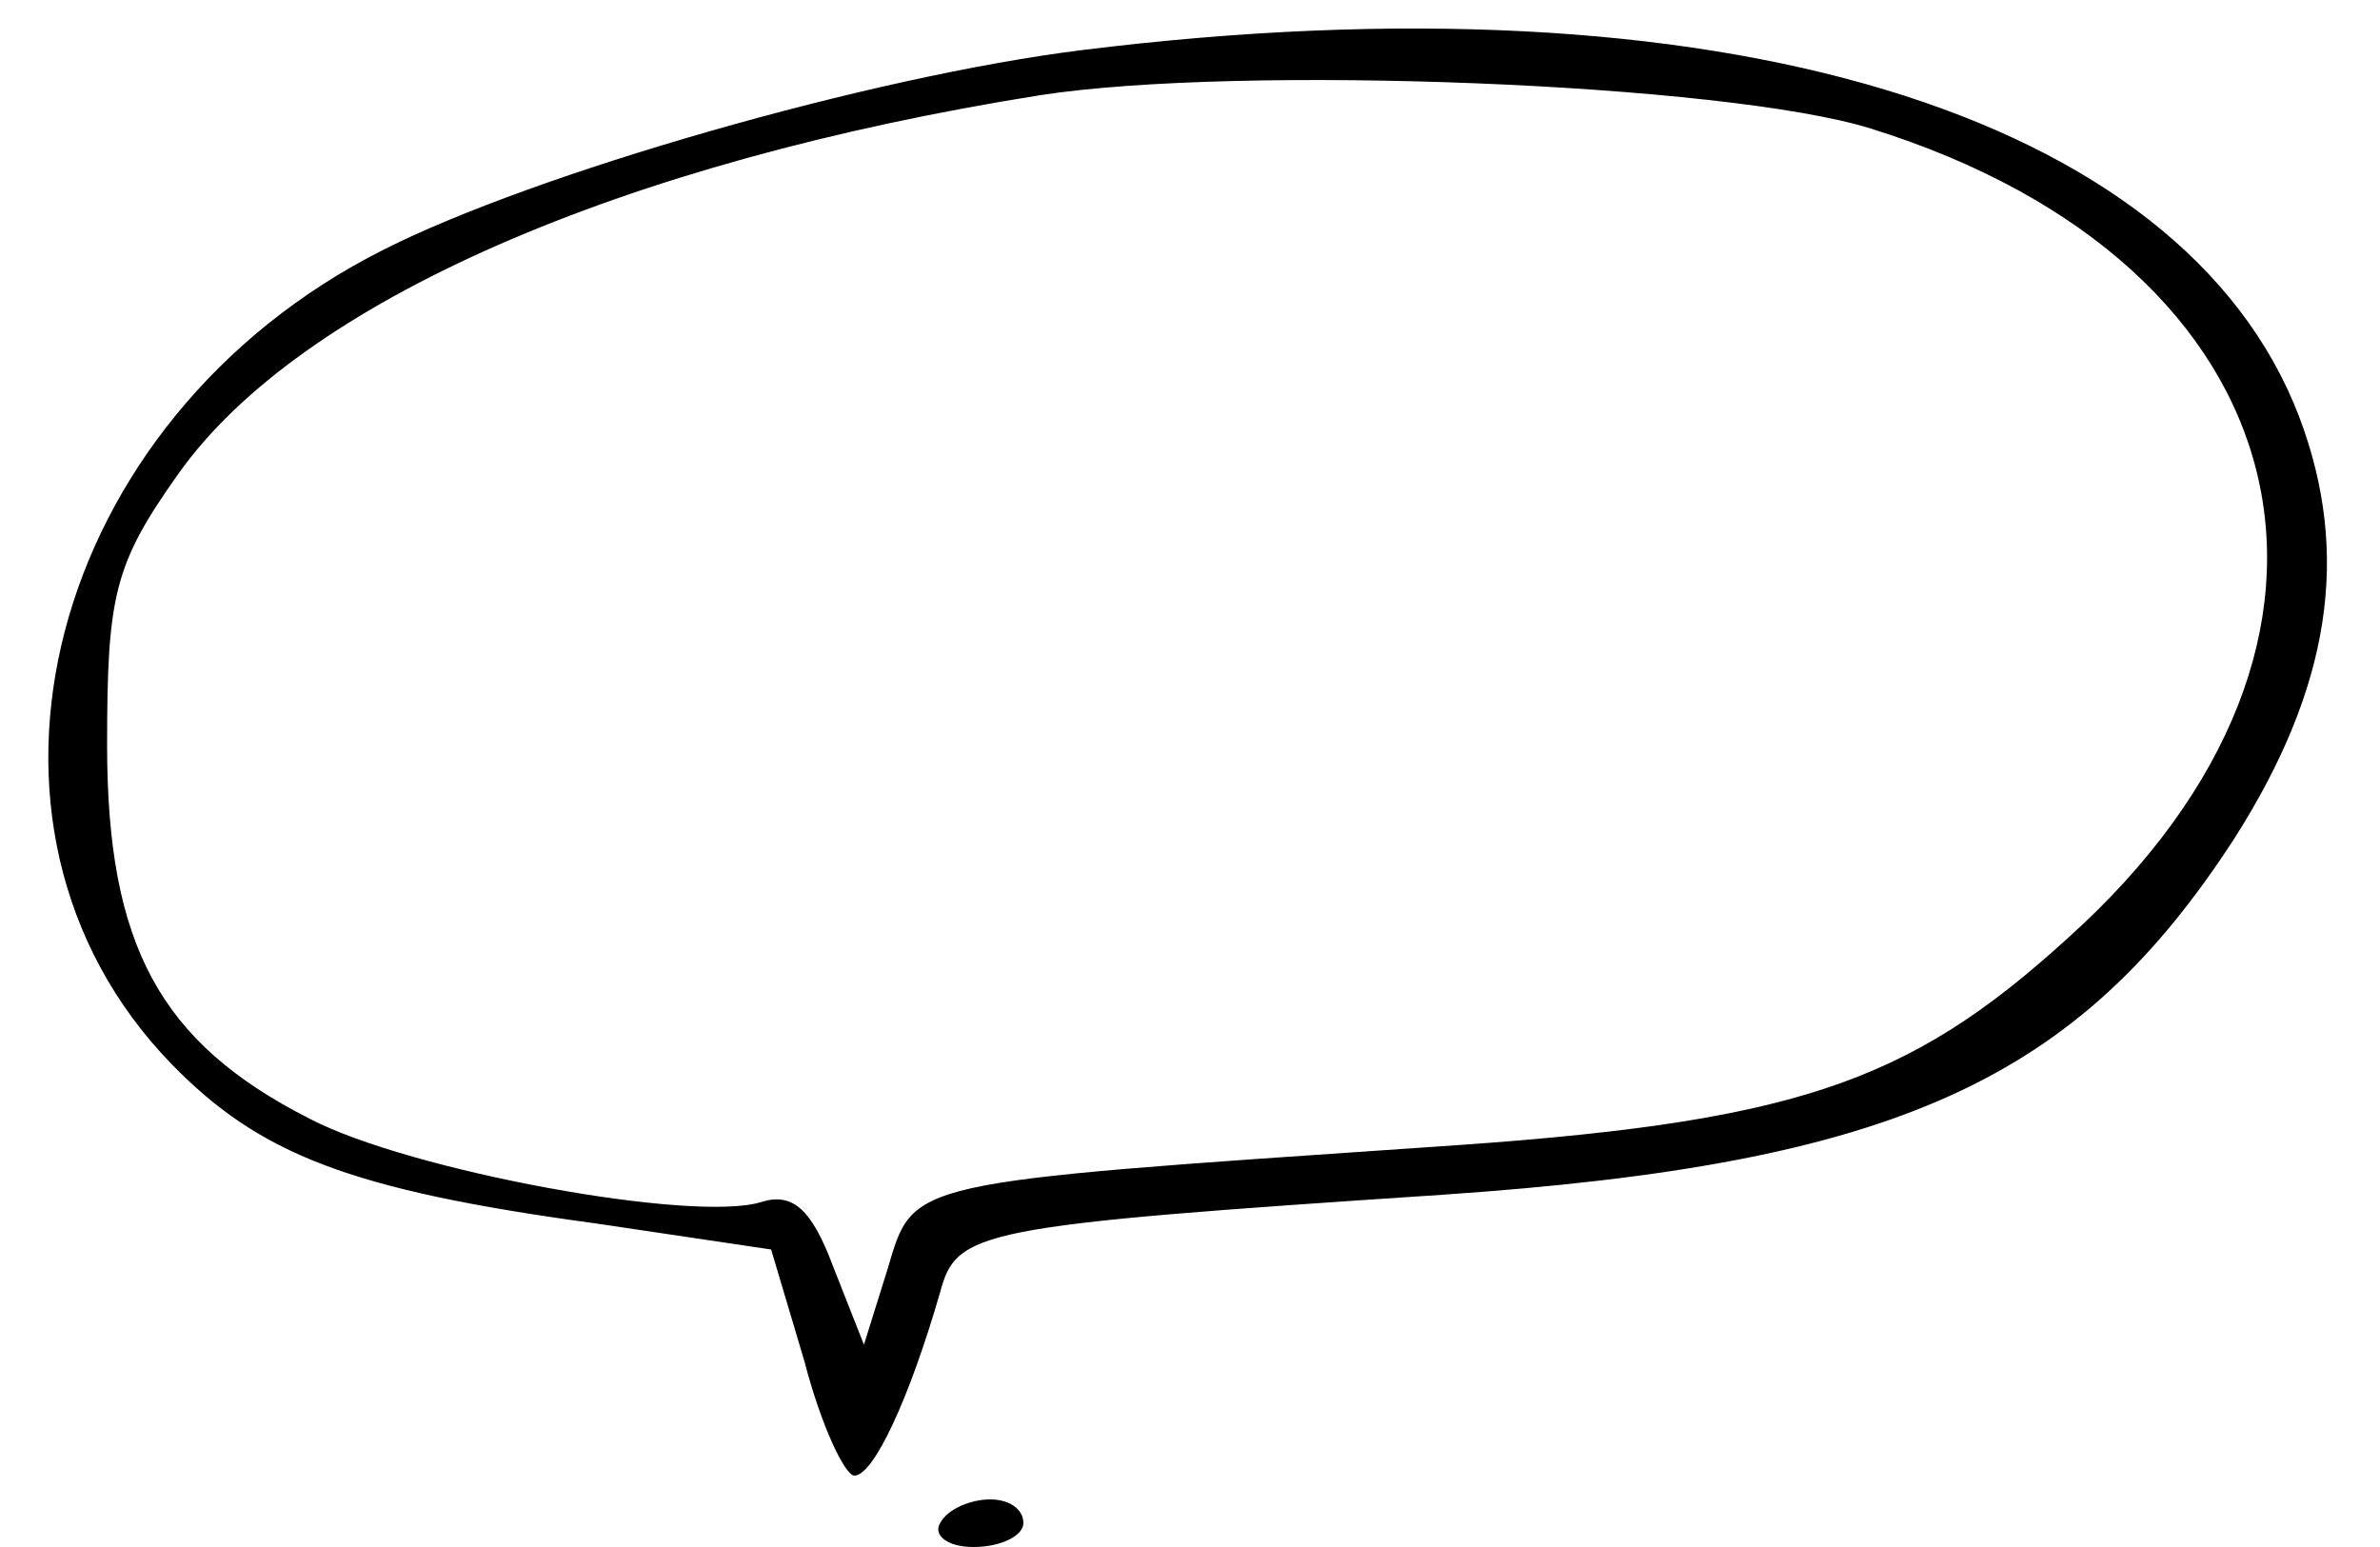
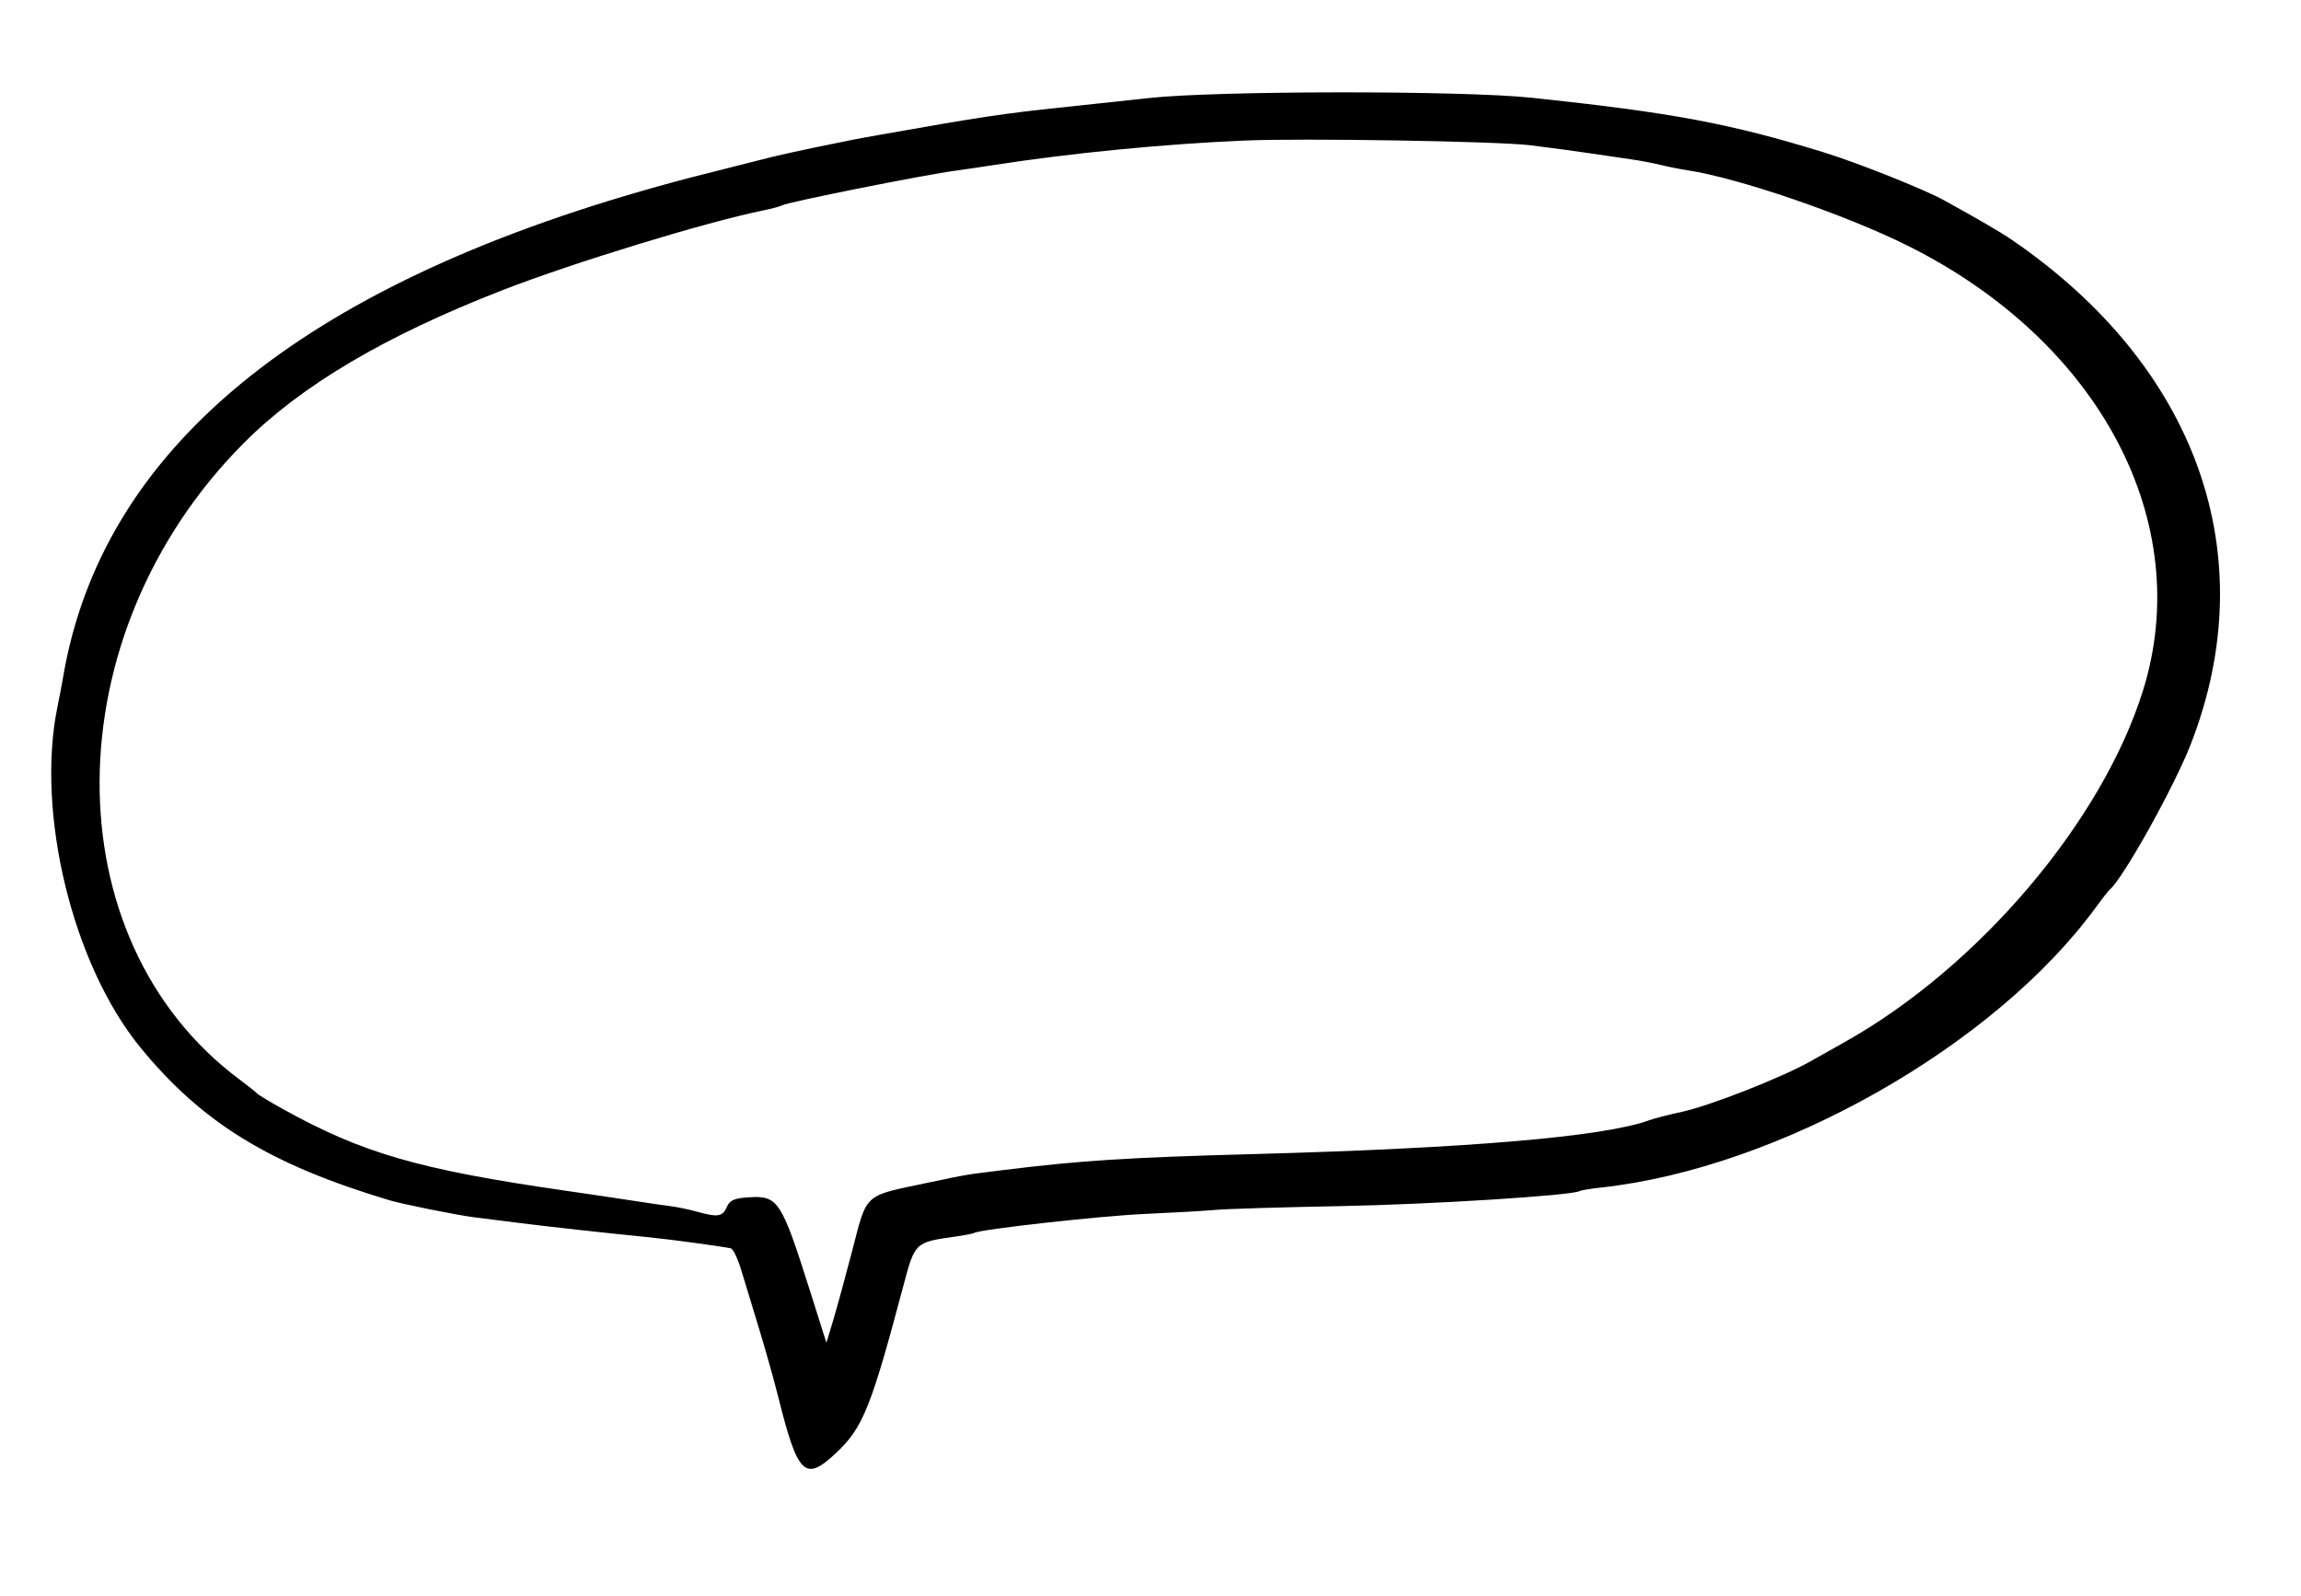
- <svg xmlns="http://www.w3.org/2000/svg" version="1.0" width="100pt" height="65pt" viewBox="0 0 100 65" preserveAspectRatio="xMidYMid meet">
-   <g transform="translate(0,65) scale(0.1,-0.1)" fill="#000000" stroke="none">
-     <path d="M455 629 c-89 -11 -231 -52 -294 -84 -141 -71 -186 -242 -89 -342 37 -38 75 -53 178 -67 l74 -11 14 -47 c7 -27 17 -48 21 -48 8 0 23 32 36 77 7 26 15 28 211 41 191 13 267 48 333 150 40 63 49 119 27 177 -49 128 -245 187 -511 154z m331 -33 c183 -57 222 -215 83 -340 -68 -62 -116 -78 -269 -88 -220 -15 -216 -14 -227 -51 l-10 -32 -13 33 c-9 24 -17 31 -30 27 -28 -9 -148 13 -190 35 -63 32 -85 73 -85 157 0 63 3 76 30 114 51 72 186 131 362 159 84 13 288 5 349 -14z" />
-     <path d="M395 10 c-3 -5 3 -10 14 -10 12 0 21 5 21 10 0 6 -6 10 -14 10 -8 0 -18 -4 -21 -10z" />
+ <svg xmlns="http://www.w3.org/2000/svg" id="svg" version="1.1" width="400" height="277.333" viewBox="0, 0, 400,277.333">
+   <g id="svgg">
+     <path id="path0" d="M199.667 17.050 C 195.267 17.537,188.517 18.263,184.667 18.662 C 174.642 19.701,170.272 20.357,153.333 23.367 C 148.372 24.248,148.730 24.179,141.667 25.633 C 138.733 26.236,135.133 27.039,133.667 27.416 C 132.200 27.792,129.200 28.552,127.000 29.103 C 120.183 30.812,118.463 31.262,114.333 32.414 C 51.930 49.827,17.528 78.298,10.920 118.000 C 10.767 118.917,10.348 121.106,9.988 122.866 C 6.210 141.329,12.625 167.684,24.399 182.079 C 35.119 195.186,46.883 202.406,67.667 208.636 C 69.942 209.318,79.328 211.209,82.333 211.591 C 83.433 211.730,86.883 212.168,90.000 212.563 C 95.203 213.223,105.279 214.334,112.667 215.063 C 116.333 215.425,126.062 216.742,127.056 217.011 C 127.453 217.118,128.262 218.810,128.852 220.770 C 129.443 222.730,130.843 227.333,131.963 231.000 C 133.082 234.667,134.598 240.067,135.332 243.000 C 138.708 256.509,139.956 257.676,145.454 252.468 C 150.028 248.135,151.441 244.604,157.037 223.522 C 159.043 215.964,159.057 215.950,165.986 214.976 C 167.628 214.746,169.141 214.452,169.347 214.325 C 170.361 213.698,191.375 211.360,199.000 211.025 C 203.767 210.815,209.317 210.498,211.333 210.320 C 213.350 210.142,223.100 209.847,233.000 209.665 C 248.551 209.379,273.328 207.823,274.586 207.052 C 274.814 206.913,276.500 206.635,278.333 206.434 C 309.339 203.041,346.767 181.829,364.382 157.667 C 365.451 156.200,366.508 154.850,366.732 154.667 C 369.046 152.765,377.966 136.764,380.853 129.333 C 393.609 96.506,381.944 63.707,349.667 41.645 C 347.821 40.384,343.800 38.039,338.000 34.843 C 334.450 32.887,322.982 28.315,317.000 26.471 C 300.719 21.453,290.600 19.563,266.269 16.993 C 254.157 15.713,211.397 15.750,199.667 17.050 M266.000 25.250 C 269.483 25.681,274.283 26.327,276.667 26.687 C 279.050 27.047,282.200 27.509,283.667 27.714 C 285.133 27.920,287.383 28.348,288.667 28.667 C 289.950 28.985,292.050 29.404,293.333 29.597 C 302.195 30.932,320.781 37.299,331.667 42.729 C 365.027 59.370,381.647 90.787,372.545 120.000 C 365.447 142.779,343.982 168.082,320.667 181.154 C 319.383 181.873,316.683 183.392,314.667 184.528 C 309.646 187.358,297.195 192.239,292.333 193.284 C 290.133 193.756,287.583 194.415,286.667 194.748 C 278.780 197.611,255.301 199.611,217.667 200.626 C 196.053 201.209,187.798 201.739,174.333 203.406 C 167.641 204.235,168.202 204.141,161.333 205.590 C 149.944 207.993,150.802 207.212,148.081 217.667 C 146.935 222.067,145.472 227.410,144.830 229.542 L 143.661 233.417 140.747 224.208 C 135.848 208.731,135.243 207.807,130.218 208.128 C 127.629 208.293,126.871 208.626,126.342 209.833 C 125.606 211.511,124.788 211.637,121.164 210.631 C 119.788 210.249,117.688 209.814,116.498 209.664 C 115.307 209.514,112.383 209.088,110.000 208.718 C 107.617 208.347,102.367 207.569,98.333 206.988 C 72.759 203.304,62.980 200.471,49.000 192.693 C 46.800 191.469,44.850 190.285,44.667 190.063 C 44.483 189.841,43.133 188.766,41.667 187.674 C 8.932 163.306,9.246 110.343,42.323 77.076 C 52.322 67.021,66.878 58.409,87.333 50.449 C 99.573 45.686,122.652 38.621,132.545 36.609 C 134.127 36.287,135.654 35.880,135.938 35.705 C 136.850 35.141,160.794 30.360,166.333 29.636 C 167.433 29.492,170.283 29.072,172.667 28.702 C 186.123 26.612,202.279 25.033,216.333 24.433 C 226.589 23.995,260.336 24.551,266.000 25.250 " stroke="none" fill="#000000" fill-rule="evenodd" />
  </g>
</svg>
